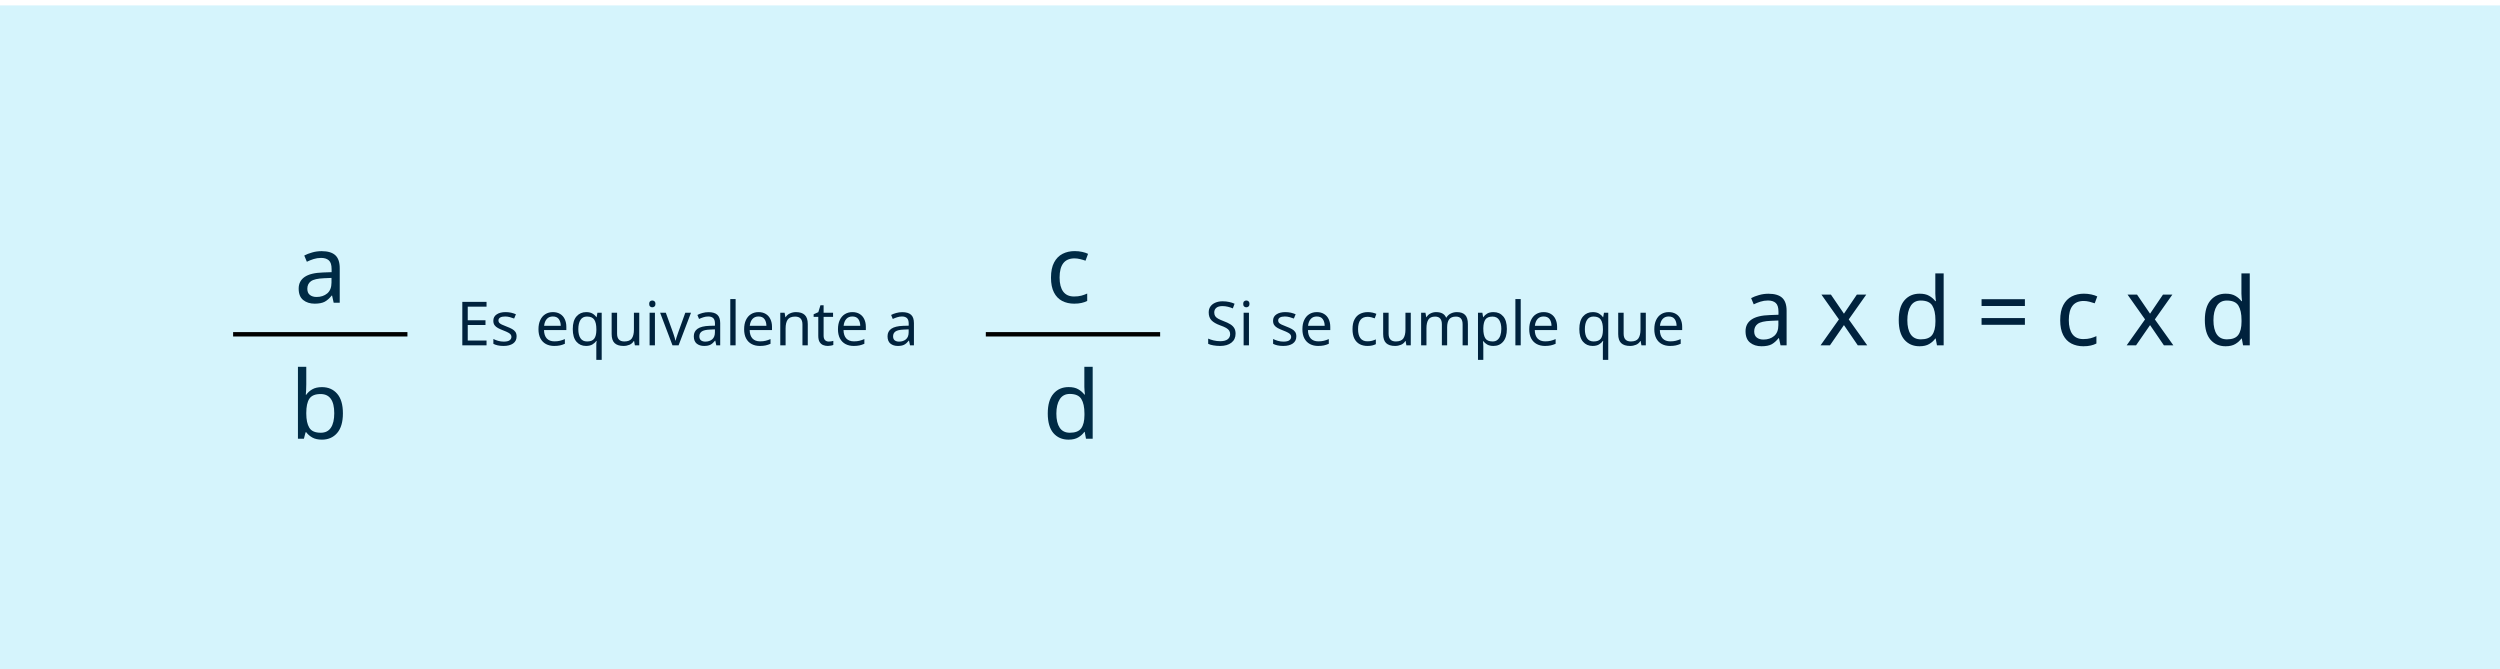
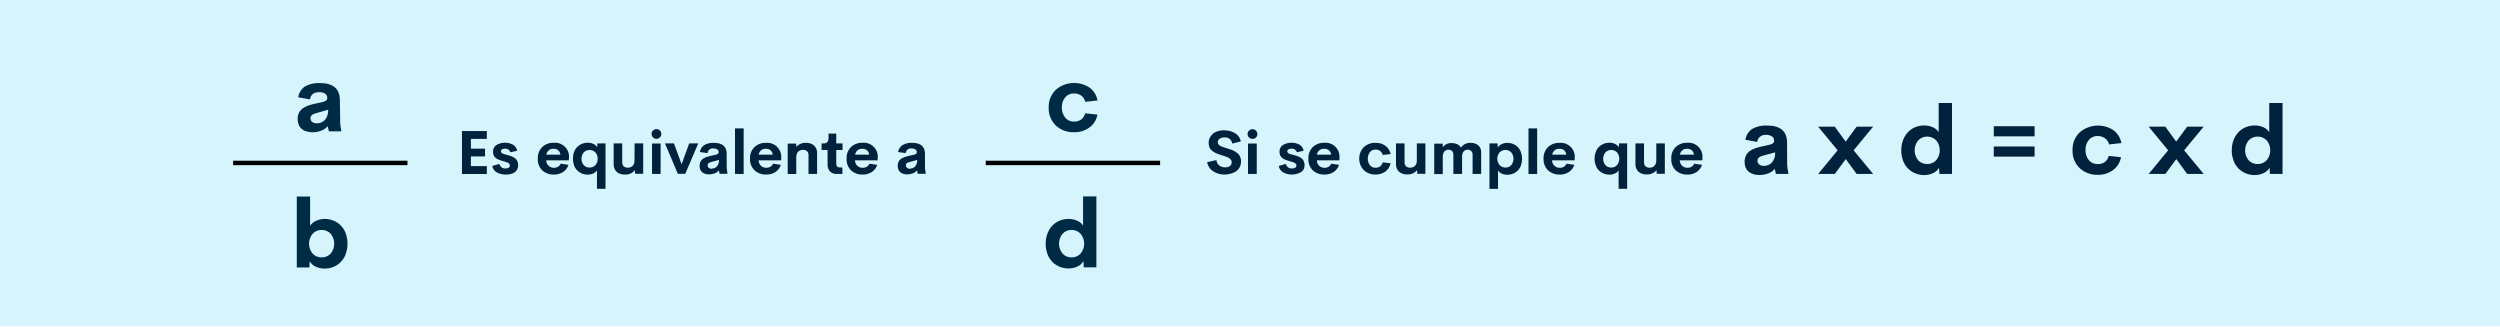
- <svg xmlns="http://www.w3.org/2000/svg" version="1.1" id="Capa_1" x="0px" y="0px" viewBox="0 0 740 198" style="enable-background:new 0 0 740 198;" xml:space="preserve">
-   <style type="text/css">
- 	.st0{fill:#D5F4FC;}
- 	.st1{fill:#002B45;}
- 	.st2{font-family:'CerebriSans-Bold';}
- 	.st3{font-size:28px;}
- 	.st4{fill:#00223D;}
- 	.st5{font-size:18px;}
- 	.st6{enable-background:new    ;}
- 	.st7{font-size:21px;}
- </style>
-   <g id="Grupo_14492" transform="translate(-330 -1439)">
-     <rect id="Rectángulo_3334" x="330" y="1440.6" class="st0" width="740" height="198" />
-     <g id="Grupo_14491" transform="translate(6 3)">
-       <text transform="matrix(1 0 0 1 411.124 1525.606)" class="st1 st2 st3">a</text>
-       <text transform="matrix(1 0 0 1 409.814 1565.856)" class="st1 st2 st3">b</text>
-       <rect id="Rectángulo_3631" x="393" y="1534.3" width="51.6" height="1.3" />
-       <text transform="matrix(1 0 0 1 633.546 1525.606)" class="st1 st2 st3">c</text>
-       <text transform="matrix(1 0 0 1 632.591 1565.856)" class="st1 st2 st3">d</text>
-       <rect id="Rectángulo_3632" x="615.8" y="1534.3" width="51.6" height="1.3" />
-       <text transform="matrix(1 0 0 1 459.094 1538.212)" class="st4 st2 st5">Es equivalente a</text>
-       <text transform="matrix(1 0 0 1 680.699 1538.212)" class="st6">
-         <tspan x="0" y="0" class="st4 st2 st5">Si se cumple que</tspan>
-         <tspan x="147.8" y="0" class="st4 st2 st7">  </tspan>
-         <tspan x="158.7" y="0" class="st4 st2 st3">a x d = c x d</tspan>
-       </text>
+ <svg xmlns="http://www.w3.org/2000/svg" viewBox="0 0 740 96.55">
+   <defs>
+     <style>.cls-1{fill:#d5f4fc;}.cls-2{isolation:isolate;}.cls-3{fill:#002b45;}.cls-4{fill:#00223d;}</style>
+   </defs>
+   <g id="Capa_2" data-name="Capa 2">
+     <g id="Capa_1-2" data-name="Capa 1">
+       <rect id="Rectángulo_3334" data-name="Rectángulo 3334" class="cls-1" width="740" height="96.55" />
+       <g id="Grupo_14491" data-name="Grupo 14491">
+         <g id="a" class="cls-2">
+           <g class="cls-2">
+             <path class="cls-3" d="M100.69,35.07A13.06,13.06,0,0,0,101,38.5v.38H97.35L97,37.35a4.74,4.74,0,0,1-2,1.36,7.28,7.28,0,0,1-2.55.45A6.13,6.13,0,0,1,91.21,39,4.59,4.59,0,0,1,90,38.62a3.61,3.61,0,0,1-1-.74,3.16,3.16,0,0,1-.65-1.11,4.69,4.69,0,0,1,0-3.05,3.56,3.56,0,0,1,.68-1.14,4.08,4.08,0,0,1,1.11-.83,8.9,8.9,0,0,1,1.39-.61,16.67,16.67,0,0,1,1.67-.43l2.31-.52a2.54,2.54,0,0,0,1.05-.45.89.89,0,0,0,.31-.7,1.44,1.44,0,0,0-.69-1.35,3.17,3.17,0,0,0-1.68-.41c-1.61,0-2.53.71-2.75,2.14l-3.48-.63a4.72,4.72,0,0,1,2-3.2,8.1,8.1,0,0,1,4.42-1c3.94,0,5.91,1.7,5.91,5.08Zm-6.94,1.42a3.17,3.17,0,0,0,2.44-1,4.28,4.28,0,0,0,.94-3l-3.33.94a4.28,4.28,0,0,0-1.41.57,1.2,1.2,0,0,0-.48,1,1.3,1.3,0,0,0,.52,1.11A2.13,2.13,0,0,0,93.75,36.49Z" />
+           </g>
+         </g>
+         <g id="b" class="cls-2">
+           <g class="cls-2">
+             <path class="cls-3" d="M96.11,64.8a6.75,6.75,0,0,1,2.61.51,6.35,6.35,0,0,1,3.61,3.75,9.19,9.19,0,0,1,0,6.15A6.35,6.35,0,0,1,98.72,79a6.93,6.93,0,0,1-2.61.5,6,6,0,0,1-2.66-.57,3.88,3.88,0,0,1-1.77-1.59l-.1,1.83H87.85v-21h3.94v8.66a3.9,3.9,0,0,1,1.76-1.47A6.26,6.26,0,0,1,96.11,64.8Zm-.92,11.39a3.58,3.58,0,0,0,2.68-1.1,4.66,4.66,0,0,0,0-5.92,3.55,3.55,0,0,0-2.68-1.11,3.48,3.48,0,0,0-2.65,1.13,4.59,4.59,0,0,0,0,5.88A3.51,3.51,0,0,0,95.19,76.19Z" />
+           </g>
+         </g>
+         <g id="Rectángulo_3631" data-name="Rectángulo 3631">
+           <rect x="69" y="47.57" width="51.61" height="1.32" />
+         </g>
+         <g id="c" class="cls-2">
+           <g class="cls-2">
+             <path class="cls-3" d="M317.94,39.14a7.53,7.53,0,0,1-5.43-2,7,7,0,0,1-2.1-5.28,7,7,0,0,1,2.1-5.28,8.32,8.32,0,0,1,10-.65,6,6,0,0,1,2.35,3.81l-3.63.4A3.11,3.11,0,0,0,320,28.27a3.55,3.55,0,0,0-2.13-.61,3.21,3.21,0,0,0-2.57,1.15,4.46,4.46,0,0,0-1,3,4.49,4.49,0,0,0,1,3A3.22,3.22,0,0,0,317.9,36a3.56,3.56,0,0,0,2.13-.62,3.25,3.25,0,0,0,1.18-1.85l3.63.4a6,6,0,0,1-2.37,3.82A7.44,7.44,0,0,1,317.94,39.14Z" />
+           </g>
+         </g>
+         <g id="d" class="cls-2">
+           <g class="cls-2">
+             <path class="cls-3" d="M320.59,58.13h3.94v21H320.8l-.1-1.83a4,4,0,0,1-1.78,1.59,6,6,0,0,1-2.63.57,7,7,0,0,1-2.63-.5,6.69,6.69,0,0,1-2.15-1.43,6.57,6.57,0,0,1-1.46-2.32,8.7,8.7,0,0,1-.53-3.08,8,8,0,0,1,.93-3.91,6.35,6.35,0,0,1,2.45-2.55,6.74,6.74,0,0,1,3.39-.87,6.18,6.18,0,0,1,2.55.52,3.94,3.94,0,0,1,1.75,1.45Zm-3.4,18.06a3.5,3.5,0,0,0,2.66-1.12,4.59,4.59,0,0,0,0-5.88,3.46,3.46,0,0,0-2.65-1.13,3.52,3.52,0,0,0-2.67,1.11,4.66,4.66,0,0,0,0,5.92A3.54,3.54,0,0,0,317.19,76.19Z" />
+           </g>
+         </g>
+         <g id="Rectángulo_3632" data-name="Rectángulo 3632">
+           <rect x="291.78" y="47.57" width="51.61" height="1.32" />
+         </g>
+         <g id="Es_equivalente_a_" data-name="Es equivalente a " class="cls-2">
+           <g class="cls-2">
+             <path class="cls-4" d="M144.1,41.11h-4.71V44h4.18v2.3h-4.18v2.87h4.71v2.33h-7.36V38.79h7.36Z" />
+             <path class="cls-4" d="M149.67,51.67A5.06,5.06,0,0,1,147,51a2.69,2.69,0,0,1-1.29-1.88l2.12-.6a1.7,1.7,0,0,0,1.81,1.35,1.84,1.84,0,0,0,.92-.21.83.83,0,0,0,.21-1.16,1.23,1.23,0,0,0-.46-.34,5.19,5.19,0,0,0-.62-.23c-.2-.07-.47-.15-.8-.24a7.87,7.87,0,0,1-.84-.26,5,5,0,0,1-.79-.33,3.2,3.2,0,0,1-.66-.47,1.88,1.88,0,0,1-.49-.71,2.44,2.44,0,0,1-.17-1,2.29,2.29,0,0,1,1-2,5.13,5.13,0,0,1,4.92-.1,2.57,2.57,0,0,1,1.21,1.81l-2,.44A1.54,1.54,0,0,0,149.52,44a1.7,1.7,0,0,0-.89.2.63.63,0,0,0-.35.6.62.62,0,0,0,.05.27.73.73,0,0,0,.18.22l.26.16a1.62,1.62,0,0,0,.36.15,3.63,3.63,0,0,0,.4.11l.46.12.47.13a8.75,8.75,0,0,1,.85.26,4.85,4.85,0,0,1,.77.37,2.37,2.37,0,0,1,1.13,1.28,2.66,2.66,0,0,1,.17,1,2.72,2.72,0,0,1-.3,1.31,2.3,2.3,0,0,1-.83.89,4,4,0,0,1-1.17.47A6.21,6.21,0,0,1,149.67,51.67Z" />
+             <path class="cls-4" d="M168.38,46.84l0,.61h-6.7a2.36,2.36,0,0,0,.73,1.65,2.28,2.28,0,0,0,1.59.57,2.22,2.22,0,0,0,1.19-.31,2,2,0,0,0,.76-.91l2.32.34a4,4,0,0,1-1.58,2.12,4.76,4.76,0,0,1-2.68.76,4.9,4.9,0,0,1-3.52-1.25,4.54,4.54,0,0,1-1.3-3.45,4.54,4.54,0,0,1,1.31-3.45,4.74,4.74,0,0,1,3.43-1.26,4.13,4.13,0,0,1,4.48,4.58Zm-4.46-2.79a2,2,0,0,0-2.2,1.74h4.15a1.89,1.89,0,0,0-.62-1.29A2,2,0,0,0,163.92,44.05Z" />
+             <path class="cls-4" d="M176.83,42.45h2.4V55.88H176.7V50.43a2.64,2.64,0,0,1-1.13.94,4,4,0,0,1-1.63.33,4.35,4.35,0,0,1-1.69-.33,4.25,4.25,0,0,1-1.38-.91,4.09,4.09,0,0,1-.94-1.49,5.94,5.94,0,0,1,0-4,4.09,4.09,0,0,1,.94-1.49,4.28,4.28,0,0,1,1.38-.92,4.54,4.54,0,0,1,1.69-.32,4,4,0,0,1,1.69.35,2.51,2.51,0,0,1,1.14,1Zm-2.32,7.15a2.26,2.26,0,0,0,1.72-.72,2.61,2.61,0,0,0,.68-1.89,2.65,2.65,0,0,0-.68-1.89,2.41,2.41,0,0,0-3.43,0,3,3,0,0,0,0,3.8A2.3,2.3,0,0,0,174.51,49.6Z" />
+             <path class="cls-4" d="M187.85,42.45h2.53v9H188l-.06-1.09A3.48,3.48,0,0,1,185,51.67a3.52,3.52,0,0,1-2.49-.82,3,3,0,0,1-.87-2.31V42.45h2.54V48a1.57,1.57,0,0,0,.45,1.24,1.73,1.73,0,0,0,1.17.4,2.05,2.05,0,0,0,1.44-.52,2.22,2.22,0,0,0,.57-1.67Z" />
+             <path class="cls-4" d="M194.29,41.1a1.4,1.4,0,0,1-1-.43,1.43,1.43,0,0,1,0-2.05,1.45,1.45,0,1,1,1,2.48ZM193,51.49v-9h2.54v9Z" />
+             <path class="cls-4" d="M204,42.45h2.68l-3.84,9h-2.2l-3.81-9h2.67l2.25,6.18Z" />
+             <path class="cls-4" d="M215.1,49a8.25,8.25,0,0,0,.22,2.2v.25H213l-.21-1a2.86,2.86,0,0,1-1.26.87,4.54,4.54,0,0,1-1.64.3,4.44,4.44,0,0,1-.84-.08,3.44,3.44,0,0,1-.76-.27,2.72,2.72,0,0,1-.63-.47,2.11,2.11,0,0,1-.42-.72,3,3,0,0,1,0-2,2.29,2.29,0,0,1,.44-.73,2.71,2.71,0,0,1,.71-.54,5.1,5.1,0,0,1,.9-.39,10.82,10.82,0,0,1,1.07-.28l1.48-.33a1.68,1.68,0,0,0,.68-.29.55.55,0,0,0,.19-.45.93.93,0,0,0-.44-.87,2.06,2.06,0,0,0-1.08-.26,1.55,1.55,0,0,0-1.76,1.38L207.16,45a3,3,0,0,1,1.3-2.06,5.26,5.26,0,0,1,2.84-.66c2.53,0,3.8,1.08,3.8,3.26Zm-4.46.91a2.07,2.07,0,0,0,1.57-.65,2.8,2.8,0,0,0,.61-1.94l-2.15.6a2.74,2.74,0,0,0-.9.37.76.76,0,0,0-.31.65.86.86,0,0,0,.33.72A1.36,1.36,0,0,0,210.64,50Z" />
+             <path class="cls-4" d="M217.56,51.49V38h2.56v13.5Z" />
+             <path class="cls-4" d="M231.24,46.84l0,.61h-6.7a2.4,2.4,0,0,0,.72,1.65,2.32,2.32,0,0,0,1.6.57,2.22,2.22,0,0,0,1.19-.31,2,2,0,0,0,.76-.91l2.32.34a3.93,3.93,0,0,1-1.59,2.12,4.71,4.71,0,0,1-2.67.76,4.9,4.9,0,0,1-3.52-1.25A4.54,4.54,0,0,1,222,47a4.54,4.54,0,0,1,1.31-3.45,4.74,4.74,0,0,1,3.43-1.26,4.13,4.13,0,0,1,4.48,4.58Zm-4.46-2.79a2,2,0,0,0-2.2,1.74h4.15a1.89,1.89,0,0,0-.62-1.29A2,2,0,0,0,226.78,44.05Z" />
+             <path class="cls-4" d="M238.5,42.28a3.52,3.52,0,0,1,2.49.81,3,3,0,0,1,.87,2.32v6.08h-2.54V46a1.59,1.59,0,0,0-.45-1.25,1.71,1.71,0,0,0-1.16-.39,2.58,2.58,0,0,0-.76.11,2,2,0,0,0-.63.36,1.45,1.45,0,0,0-.45.68,3.19,3.19,0,0,0-.18,1v5h-2.53v-9h2.53v1A3.49,3.49,0,0,1,238.5,42.28Z" />
+             <path class="cls-4" d="M247.68,51.49a2.69,2.69,0,0,1-2-.74,2.83,2.83,0,0,1-.72-2.08V44.4h-1.77V42.45h.57a1.48,1.48,0,0,0,1.12-.37,2,2,0,0,0,.36-1.35V39.54h2.29v2.91h1.86V44.4h-1.86v4c0,.77.35,1.16,1,1.16h.82v1.93Z" />
+             <path class="cls-4" d="M259.78,46.84l0,.61h-6.7a2.2,2.2,0,0,0,2.31,2.22,2.18,2.18,0,0,0,1.19-.31,1.9,1.9,0,0,0,.76-.91l2.32.34a3.86,3.86,0,0,1-1.58,2.12,4.71,4.71,0,0,1-2.67.76,4.89,4.89,0,0,1-3.52-1.25,4.54,4.54,0,0,1-1.3-3.45,4.54,4.54,0,0,1,1.31-3.45,4.72,4.72,0,0,1,3.43-1.26,4.15,4.15,0,0,1,4.48,4.58Zm-4.46-2.79a2,2,0,0,0-2.2,1.74h4.15a1.89,1.89,0,0,0-.62-1.29A2,2,0,0,0,255.32,44.05Z" />
+             <path class="cls-4" d="M273.79,49a8.78,8.78,0,0,0,.21,2.2v.25h-2.36l-.2-1a2.89,2.89,0,0,1-1.27.87,4.49,4.49,0,0,1-1.63.3,4.63,4.63,0,0,1-.85-.08,3.63,3.63,0,0,1-.76-.27,2.47,2.47,0,0,1-.62-.47,2.12,2.12,0,0,1-.43-.72,3,3,0,0,1-.15-1,2.76,2.76,0,0,1,.16-1,2.29,2.29,0,0,1,.44-.73,2.71,2.71,0,0,1,.71-.54,5.83,5.83,0,0,1,.9-.39c.31-.1.66-.19,1.07-.28l1.49-.33a1.62,1.62,0,0,0,.67-.29.56.56,0,0,0,.2-.45.94.94,0,0,0-.45-.87,2,2,0,0,0-1.07-.26,1.55,1.55,0,0,0-1.77,1.38L265.84,45a3,3,0,0,1,1.31-2.06,5.21,5.21,0,0,1,2.84-.66c2.53,0,3.8,1.08,3.8,3.26Zm-4.46.91a2,2,0,0,0,1.56-.65,2.75,2.75,0,0,0,.61-1.94l-2.14.6a2.56,2.56,0,0,0-.9.37.77.77,0,0,0-.32.65.84.84,0,0,0,.34.72A1.34,1.34,0,0,0,269.33,50Z" />
+           </g>
+         </g>
+         <g id="Si_se_cumple_que_ad_cd" data-name="Si se cumple que ad cd" class="cls-2">
+           <g class="cls-2">
+             <path class="cls-4" d="M362.56,51.67a6.1,6.1,0,0,1-3.52-1A3.87,3.87,0,0,1,357.32,48l2.73-.62a2.31,2.31,0,0,0,.84,1.6,2.73,2.73,0,0,0,1.78.56,2.31,2.31,0,0,0,1.39-.39,1.33,1.33,0,0,0,.52-1.16,1.24,1.24,0,0,0-.45-.94,2.68,2.68,0,0,0-.89-.57c-.29-.12-.77-.27-1.43-.47l-.19-.06-.81-.27-.76-.29a5.63,5.63,0,0,1-.74-.37,5.13,5.13,0,0,1-.61-.46,2.72,2.72,0,0,1-.51-.58,3.27,3.27,0,0,1-.3-.73,2.94,2.94,0,0,1-.13-.91,3.4,3.4,0,0,1,.6-2A3.55,3.55,0,0,1,360,39a5.88,5.88,0,0,1,2.29-.43,6.78,6.78,0,0,1,1.65.19,5.73,5.73,0,0,1,1.48.56,3.6,3.6,0,0,1,1.18,1,4,4,0,0,1,.68,1.54l-2.55.64a2.06,2.06,0,0,0-2.29-1.82,2.47,2.47,0,0,0-1.41.37,1.23,1.23,0,0,0-.56,1.11c0,.46.31.84.93,1.13a13,13,0,0,0,1.76.6l.85.27.82.3a5.73,5.73,0,0,1,.79.4,4.75,4.75,0,0,1,.67.48,2.6,2.6,0,0,1,.57.64,3.52,3.52,0,0,1,.35.78,3.41,3.41,0,0,1,.14,1,3.89,3.89,0,0,1-.26,1.44,3.2,3.2,0,0,1-.7,1.08,3.88,3.88,0,0,1-1.05.74,5,5,0,0,1-1.29.44A7.51,7.51,0,0,1,362.56,51.67Z" />
+             <path class="cls-4" d="M370.7,41.1a1.42,1.42,0,0,1-1-.43,1.4,1.4,0,0,1-.43-1,1.37,1.37,0,0,1,.44-1,1.44,1.44,0,0,1,2.05,0,1.44,1.44,0,0,1,0,2.05A1.39,1.39,0,0,1,370.7,41.1Zm-1.29,10.39v-9H372v9Z" />
+             <path class="cls-4" d="M382.43,51.67A5,5,0,0,1,379.8,51a2.67,2.67,0,0,1-1.3-1.88l2.12-.6a1.71,1.71,0,0,0,1.81,1.35,1.88,1.88,0,0,0,.93-.21.74.74,0,0,0,.36-.7.73.73,0,0,0-.15-.46,1.31,1.31,0,0,0-.46-.34,5.92,5.92,0,0,0-.62-.23c-.2-.07-.47-.15-.8-.24a7.2,7.2,0,0,1-.84-.26,5,5,0,0,1-.79-.33,3.2,3.2,0,0,1-.66-.47,1.91,1.91,0,0,1-.5-.71,2.63,2.63,0,0,1-.17-1,2.32,2.32,0,0,1,1-2,5.15,5.15,0,0,1,4.93-.1,2.6,2.6,0,0,1,1.21,1.81l-2,.44A1.53,1.53,0,0,0,382.28,44a1.69,1.69,0,0,0-.88.2.64.64,0,0,0-.36.6.63.63,0,0,0,.06.27.52.52,0,0,0,.18.22l.26.16a1.62,1.62,0,0,0,.36.15l.39.11.46.12.47.13a7.31,7.31,0,0,1,.85.26,4.55,4.55,0,0,1,.78.37,2.68,2.68,0,0,1,.68.53,2.49,2.49,0,0,1,.45.75,2.87,2.87,0,0,1,.17,1,2.72,2.72,0,0,1-.3,1.31A2.3,2.3,0,0,1,385,51a4.1,4.1,0,0,1-1.18.47A6.21,6.21,0,0,1,382.43,51.67Z" />
+             <path class="cls-4" d="M396.47,46.84l0,.61h-6.69a2.31,2.31,0,0,0,.72,1.65,2.28,2.28,0,0,0,1.59.57,2.22,2.22,0,0,0,1.19-.31,2,2,0,0,0,.76-.91l2.32.34a4,4,0,0,1-1.58,2.12,4.75,4.75,0,0,1-2.67.76,4.91,4.91,0,0,1-3.53-1.25,4.54,4.54,0,0,1-1.3-3.45,4.57,4.57,0,0,1,1.31-3.45A4.75,4.75,0,0,1,392,42.26a4.13,4.13,0,0,1,4.47,4.58ZM392,44.05a2,2,0,0,0-2.19,1.74H394a1.89,1.89,0,0,0-.62-1.29A2,2,0,0,0,392,44.05Z" />
+             <path class="cls-4" d="M407.16,51.66a4.81,4.81,0,0,1-3.49-1.31,4.92,4.92,0,0,1,0-6.78,4.86,4.86,0,0,1,3.5-1.29,4.79,4.79,0,0,1,2.92.87,3.88,3.88,0,0,1,1.52,2.45l-2.34.26a2,2,0,0,0-.76-1.19,2.25,2.25,0,0,0-1.37-.4,2.07,2.07,0,0,0-1.65.74,3.33,3.33,0,0,0,0,3.9,2,2,0,0,0,1.65.74,2.31,2.31,0,0,0,1.37-.39,2.1,2.1,0,0,0,.76-1.19l2.34.25a3.94,3.94,0,0,1-1.53,2.46A4.83,4.83,0,0,1,407.16,51.66Z" />
+             <path class="cls-4" d="M419.38,42.45h2.53v9h-2.4l-.06-1.09a3.44,3.44,0,0,1-2.87,1.27,3.55,3.55,0,0,1-2.5-.82,3,3,0,0,1-.87-2.31V42.45h2.54V48a1.54,1.54,0,0,0,.46,1.24,1.73,1.73,0,0,0,1.17.4,2.09,2.09,0,0,0,1.44-.52,2.18,2.18,0,0,0,.56-1.67Z" />
+             <path class="cls-4" d="M435.24,42.28a3.46,3.46,0,0,1,2.33.73,2.62,2.62,0,0,1,.85,2.11v6.37h-2.53V45.84a1.52,1.52,0,0,0-.41-1.15,1.43,1.43,0,0,0-1-.38,1.63,1.63,0,0,0-1.23.49,2.27,2.27,0,0,0-.47,1.59v5.1H430.2V45.86a1.54,1.54,0,0,0-.4-1.16,1.45,1.45,0,0,0-1.05-.39,1.57,1.57,0,0,0-1.22.52,2.44,2.44,0,0,0-.47,1.69v5h-2.53v-9h2.53v1.07a3,3,0,0,1,2.61-1.24,3.78,3.78,0,0,1,1.71.35,2.29,2.29,0,0,1,1.06,1A3.22,3.22,0,0,1,435.24,42.28Z" />
+             <path class="cls-4" d="M446.18,42.28a4.54,4.54,0,0,1,1.69.32A4.1,4.1,0,0,1,450.19,45a5.94,5.94,0,0,1,0,4,4,4,0,0,1-2.32,2.4,4.35,4.35,0,0,1-1.69.33,3.92,3.92,0,0,1-1.63-.33,2.62,2.62,0,0,1-1.14-.95v5.46h-2.53V42.45h2.4l.07,1.22a2.53,2.53,0,0,1,1.13-1A3.92,3.92,0,0,1,446.18,42.28Zm-.57,7.32a2.3,2.3,0,0,0,1.71-.71,3,3,0,0,0,0-3.8,2.41,2.41,0,0,0-3.43,0,2.93,2.93,0,0,0,0,3.78A2.26,2.26,0,0,0,445.61,49.6Z" />
+             <path class="cls-4" d="M452.44,51.49V38H455v13.5Z" />
+             <path class="cls-4" d="M466.11,46.84l0,.61h-6.7a2.2,2.2,0,0,0,2.31,2.22,2.18,2.18,0,0,0,1.19-.31,1.9,1.9,0,0,0,.76-.91l2.32.34a3.91,3.91,0,0,1-1.58,2.12,4.71,4.71,0,0,1-2.67.76,4.89,4.89,0,0,1-3.52-1.25A4.54,4.54,0,0,1,456.89,47a4.57,4.57,0,0,1,1.31-3.45,4.77,4.77,0,0,1,3.44-1.26,4.13,4.13,0,0,1,4.47,4.58Zm-4.45-2.79a2,2,0,0,0-2.2,1.74h4.15A1.93,1.93,0,0,0,463,44.5,2,2,0,0,0,461.66,44.05Z" />
+             <path class="cls-4" d="M479.25,42.45h2.39V55.88h-2.53V50.43a2.64,2.64,0,0,1-1.13.94,3.92,3.92,0,0,1-1.63.33,4.3,4.3,0,0,1-1.68-.33,4.19,4.19,0,0,1-1.39-.91,4.07,4.07,0,0,1-.93-1.49,5.78,5.78,0,0,1,0-4,4.07,4.07,0,0,1,.93-1.49,4.22,4.22,0,0,1,1.39-.92,4.48,4.48,0,0,1,1.68-.32,4,4,0,0,1,1.69.35,2.51,2.51,0,0,1,1.14,1Zm-2.33,7.15a2.25,2.25,0,0,0,1.72-.72,3,3,0,0,0,0-3.78,2.41,2.41,0,0,0-3.43,0,3,3,0,0,0,0,3.8A2.3,2.3,0,0,0,476.92,49.6Z" />
+             <path class="cls-4" d="M490.26,42.45h2.53v9h-2.4l-.06-1.09a3.48,3.48,0,0,1-2.88,1.27,3.52,3.52,0,0,1-2.49-.82,3,3,0,0,1-.87-2.31V42.45h2.54V48a1.57,1.57,0,0,0,.45,1.24,1.73,1.73,0,0,0,1.17.4,2.05,2.05,0,0,0,1.44-.52,2.22,2.22,0,0,0,.57-1.67Z" />
+             <path class="cls-4" d="M503.91,46.84l0,.61h-6.7a2.4,2.4,0,0,0,.72,1.65,2.32,2.32,0,0,0,1.6.57,2.22,2.22,0,0,0,1.19-.31,2,2,0,0,0,.76-.91l2.32.34a3.93,3.93,0,0,1-1.59,2.12,4.71,4.71,0,0,1-2.67.76A4.9,4.9,0,0,1,496,50.42a4.54,4.54,0,0,1-1.3-3.45A4.54,4.54,0,0,1,496,43.52a4.74,4.74,0,0,1,3.43-1.26,4.13,4.13,0,0,1,4.48,4.58Zm-4.46-2.79a2,2,0,0,0-2.2,1.74h4.15a1.89,1.89,0,0,0-.62-1.29A2,2,0,0,0,499.45,44.05Z" />
+             <path class="cls-4" d="M529,47.67a13.15,13.15,0,0,0,.34,3.44v.38h-3.68L525.34,50a4.54,4.54,0,0,1-2,1.35,7.32,7.32,0,0,1-2.55.45,6.86,6.86,0,0,1-1.31-.12,4.27,4.27,0,0,1-1.18-.42,3.44,3.44,0,0,1-1-.73,3.34,3.34,0,0,1-.66-1.11,4.55,4.55,0,0,1-.24-1.53,4.08,4.08,0,0,1,.26-1.52,3.56,3.56,0,0,1,.68-1.14,4.14,4.14,0,0,1,1.11-.84,9.4,9.4,0,0,1,1.39-.6c.48-.15,1-.3,1.67-.44l2.31-.52a2.48,2.48,0,0,0,1-.44.9.9,0,0,0,.31-.7,1.46,1.46,0,0,0-.7-1.36,3.23,3.23,0,0,0-1.67-.41A2.42,2.42,0,0,0,520.12,42l-3.48-.63a4.74,4.74,0,0,1,2-3.21,8.1,8.1,0,0,1,4.42-1q5.91,0,5.91,5.07Zm-6.94,1.43a3.17,3.17,0,0,0,2.44-1,4.3,4.3,0,0,0,.94-3L522.1,46a3.83,3.83,0,0,0-1.4.57,1.18,1.18,0,0,0-.48,1,1.3,1.3,0,0,0,.52,1.12A2.13,2.13,0,0,0,522.06,49.1Z" />
+             <path class="cls-4" d="M538.17,51.49l5.77-7-5.77-7h4.92l3.23,4.43,3.25-4.43h4.88l-5.78,7,5.78,7h-4.88l-3.23-4.4-3.24,4.4Z" />
+             <path class="cls-4" d="M573.85,30.49h3.94v21h-3.73l-.1-1.83a4,4,0,0,1-1.78,1.59,6,6,0,0,1-2.63.57,6.81,6.81,0,0,1-2.63-.51,6.35,6.35,0,0,1-3.61-3.75,8.6,8.6,0,0,1-.53-3.07,8,8,0,0,1,.93-3.92A6.48,6.48,0,0,1,566.16,38a6.83,6.83,0,0,1,3.39-.86,6.24,6.24,0,0,1,2.55.51,4,4,0,0,1,1.75,1.46Zm-3.4,18.06a3.51,3.51,0,0,0,2.66-1.12,4.6,4.6,0,0,0,0-5.89,3.72,3.72,0,0,0-5.32,0,4.66,4.66,0,0,0,0,5.92A3.52,3.52,0,0,0,570.45,48.55Z" />
+             <path class="cls-4" d="M590.16,40.36v-3h12.08v3Zm0,6v-3h12.08v3Z" />
+             <path class="cls-4" d="M621,51.75a7.57,7.57,0,0,1-5.43-2,7,7,0,0,1-2.1-5.28,7,7,0,0,1,2.1-5.28,8.34,8.34,0,0,1,10-.66,6.06,6.06,0,0,1,2.36,3.82l-3.64.4A3.08,3.08,0,0,0,623,40.88a3.56,3.56,0,0,0-2.13-.62,3.24,3.24,0,0,0-2.57,1.15,4.5,4.5,0,0,0-1,3,4.49,4.49,0,0,0,1,3,3.21,3.21,0,0,0,2.57,1.15A3.55,3.55,0,0,0,623,48a3.2,3.2,0,0,0,1.18-1.85l3.64.4a6,6,0,0,1-2.38,3.81A7.45,7.45,0,0,1,621,51.75Z" />
+             <path class="cls-4" d="M636,51.49l5.77-7-5.77-7h4.93l3.22,4.43,3.26-4.43h4.88l-5.79,7,5.79,7h-4.88l-3.23-4.4-3.24,4.4Z" />
+             <path class="cls-4" d="M671.69,30.49h3.94v21h-3.74l-.09-1.83A4,4,0,0,1,670,51.25a5.94,5.94,0,0,1-2.63.57,6.76,6.76,0,0,1-2.62-.51,6.57,6.57,0,0,1-2.16-1.43,6.46,6.46,0,0,1-1.45-2.32,8.39,8.39,0,0,1-.54-3.07,8,8,0,0,1,.93-3.92A6.43,6.43,0,0,1,664,38a6.77,6.77,0,0,1,3.38-.86,6.18,6.18,0,0,1,2.55.51,4,4,0,0,1,1.76,1.46Zm-3.41,18.06a3.48,3.48,0,0,0,2.66-1.12,4.62,4.62,0,0,0,0-5.89,3.73,3.73,0,0,0-5.33,0,4.66,4.66,0,0,0,0,5.92A3.55,3.55,0,0,0,668.28,48.55Z" />
+           </g>
+         </g>
+       </g>
    </g>
  </g>
</svg>
